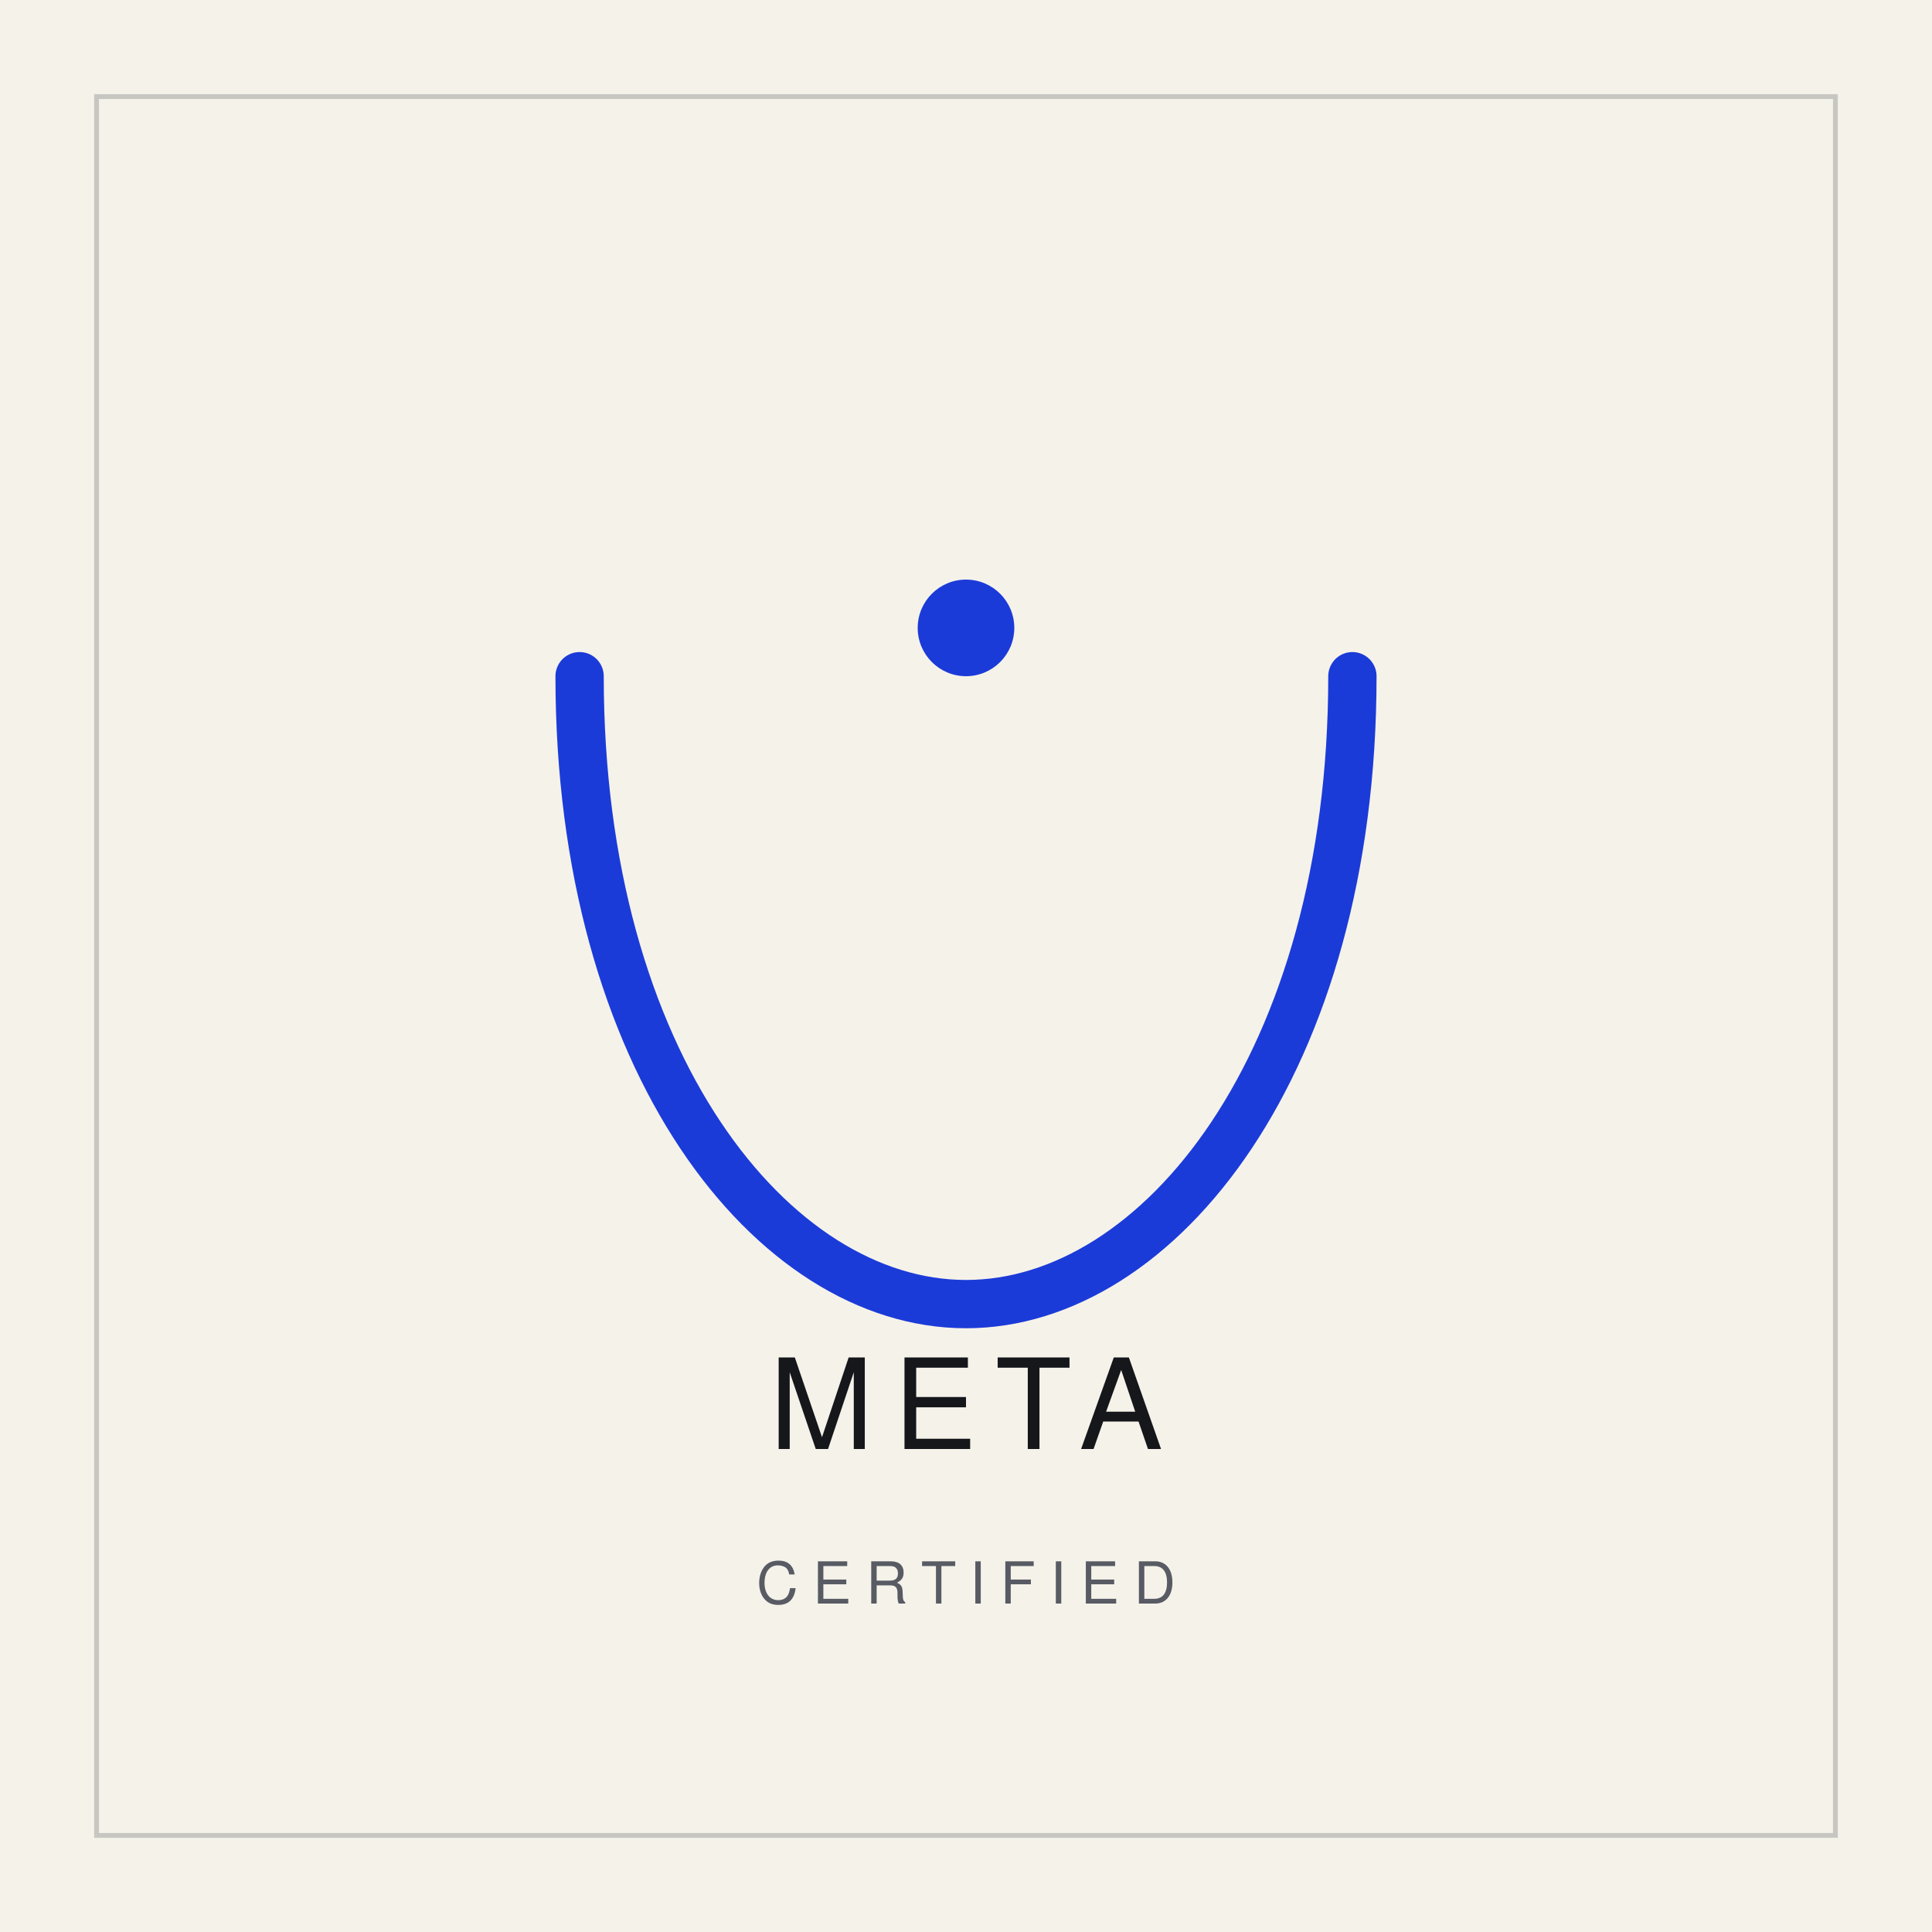
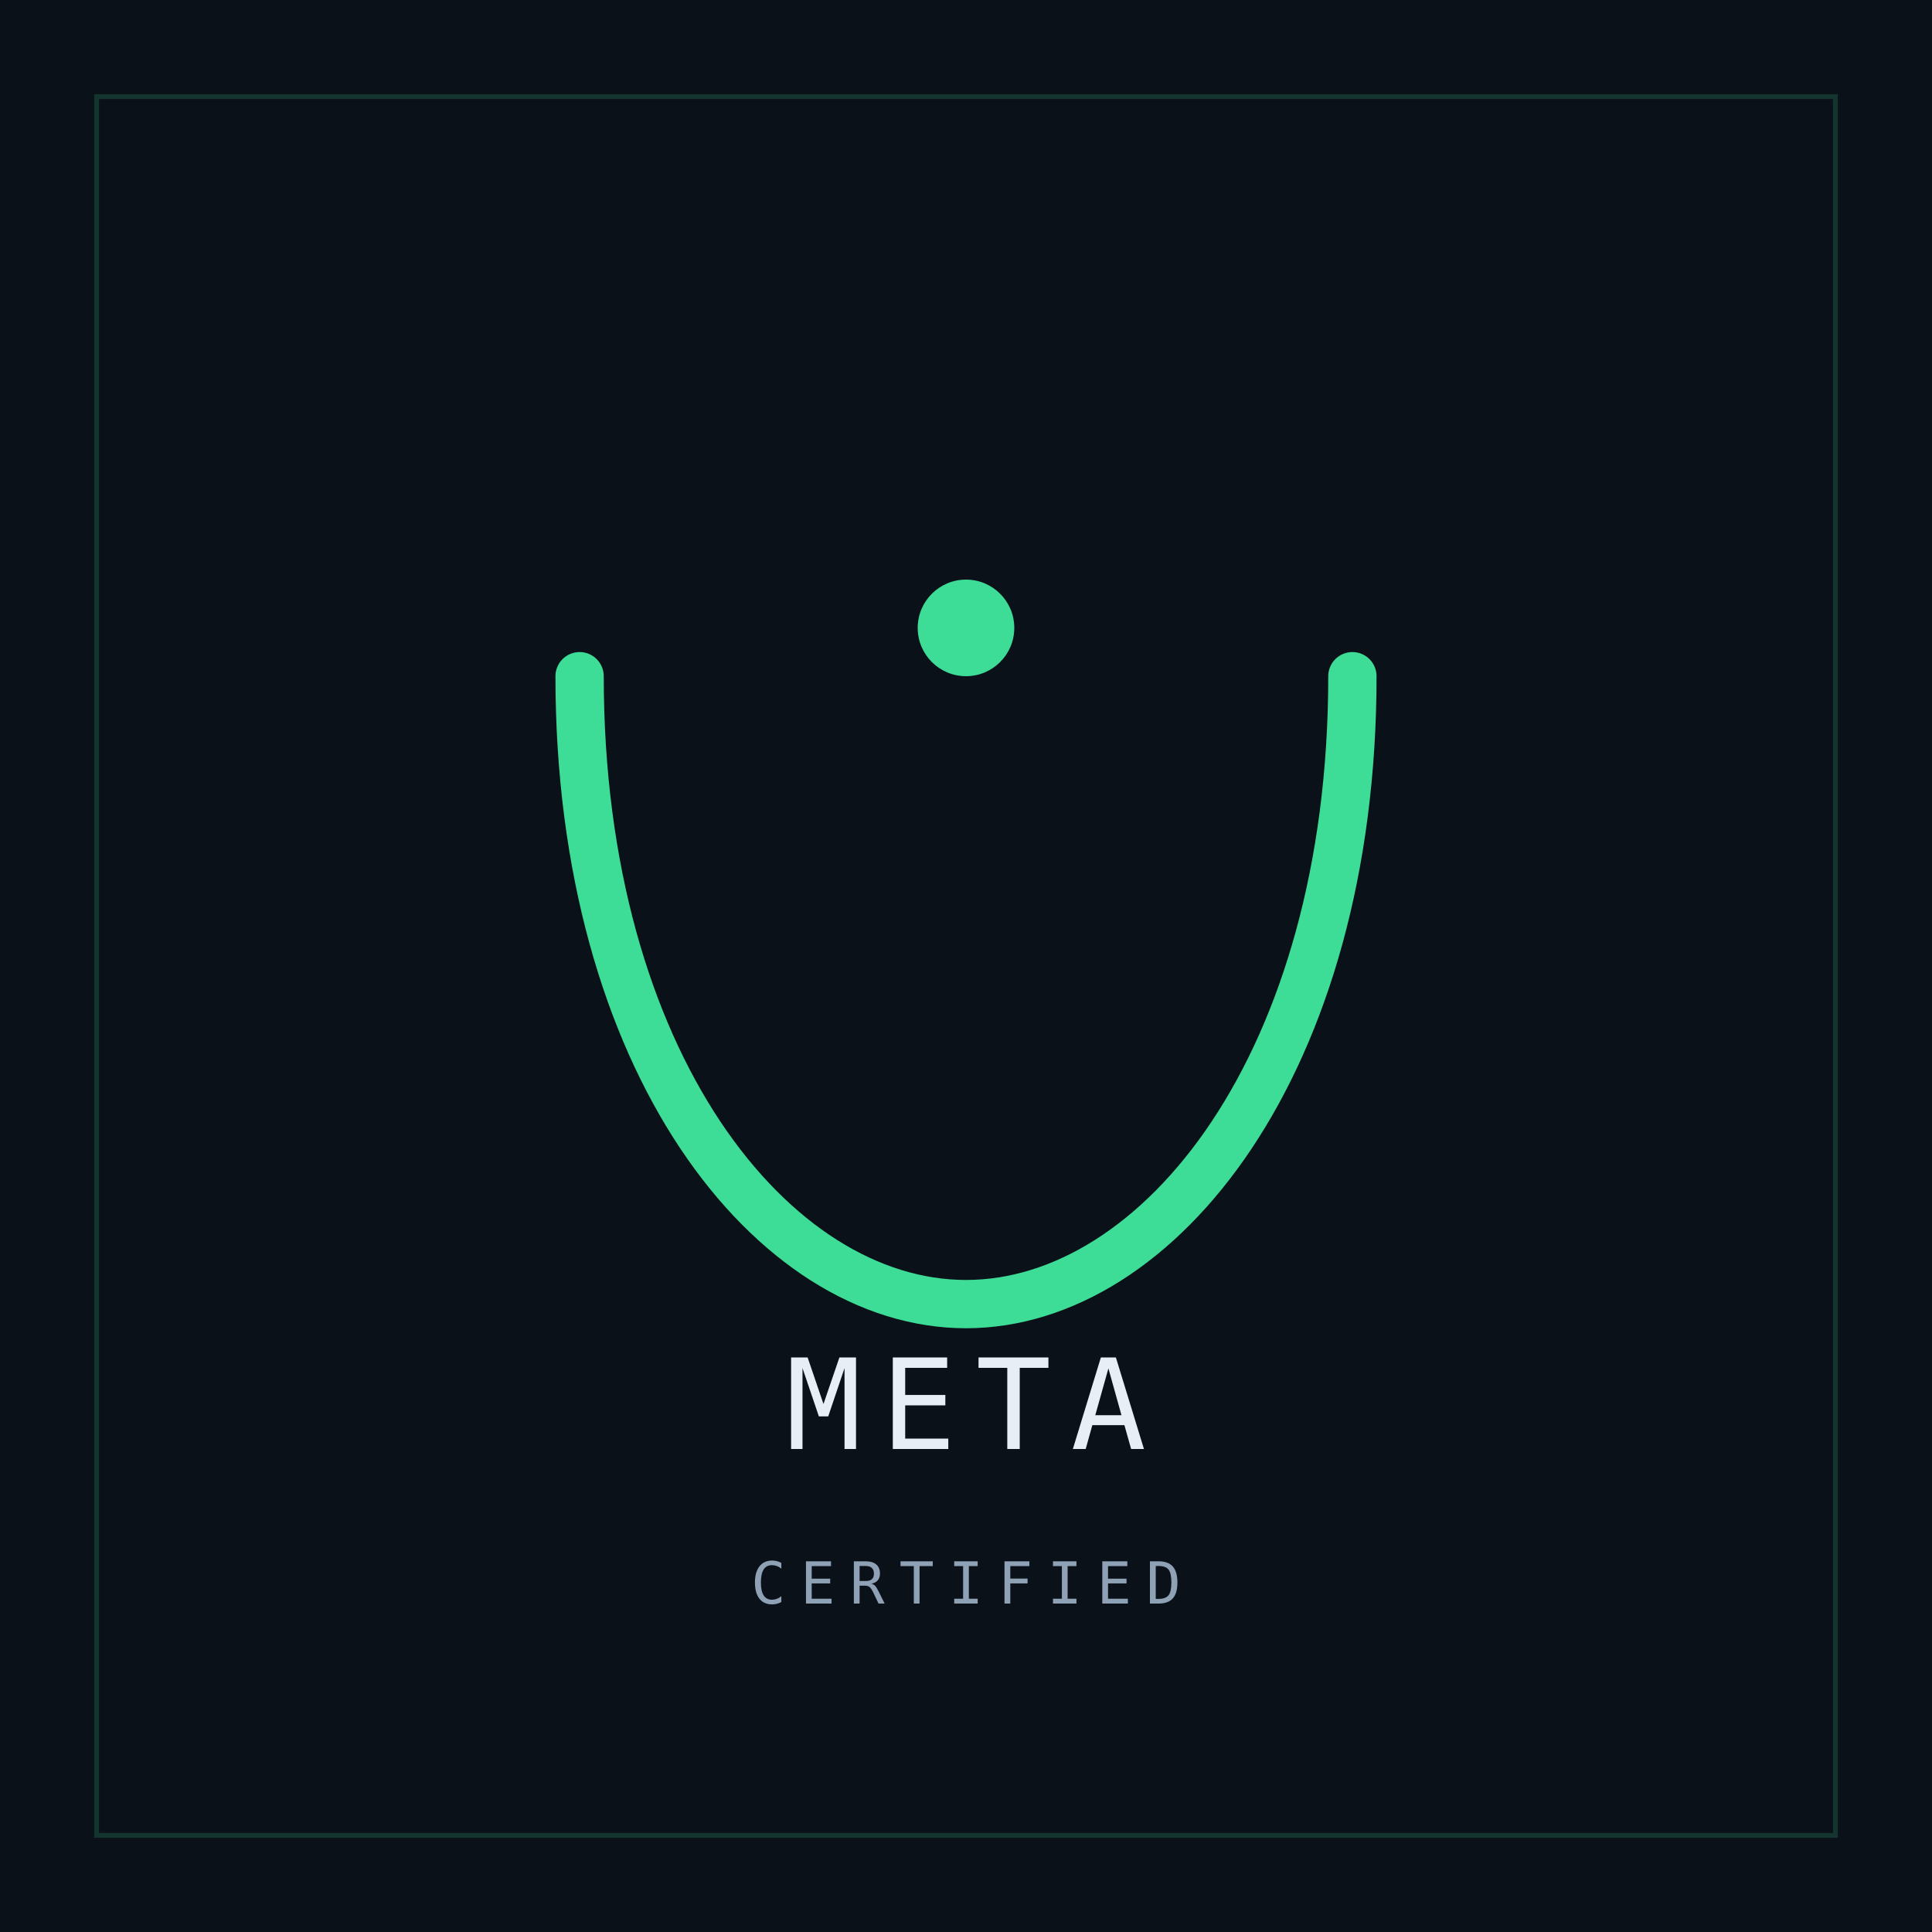
<svg xmlns="http://www.w3.org/2000/svg" viewBox="0 0 400 400" role="img" aria-label="Certification badge placeholder">
-   <rect width="400" height="400" fill="#f5f2ea" />
-   <rect x="20" y="20" width="360" height="360" fill="none" stroke="#15171b" stroke-opacity="0.2" />
-   <path d="M120 140c0 80 40 130 80 130s80-50 80-130" fill="none" stroke="#1b3bd8" stroke-width="10" stroke-linecap="round" />
-   <circle cx="200" cy="130" r="10" fill="#1b3bd8" />
-   <text x="200" y="300" text-anchor="middle" font-family="Helvetica, Arial, sans-serif" font-size="26" letter-spacing="4" fill="#15171b">META</text>
-   <text x="200" y="332" text-anchor="middle" font-family="Helvetica, Arial, sans-serif" font-size="12" letter-spacing="3" fill="#585b63">CERTIFIED</text>
+   <rect width="400" height="400" fill="#0b1118" />
+   <rect x="20" y="20" width="360" height="360" fill="none" stroke="#3ddc97" stroke-opacity="0.18" />
+   <path d="M120 140c0 80 40 130 80 130s80-50 80-130" fill="none" stroke="#3ddc97" stroke-width="10" stroke-linecap="round" />
+   <circle cx="200" cy="130" r="10" fill="#3ddc97" />
+   <text x="200" y="300" text-anchor="middle" font-family="'JetBrains Mono', monospace" font-size="26" letter-spacing="4" fill="#e7eef6">META</text>
+   <text x="200" y="332" text-anchor="middle" font-family="'JetBrains Mono', monospace" font-size="12" letter-spacing="3" fill="#8fa1b5">CERTIFIED</text>
</svg>
